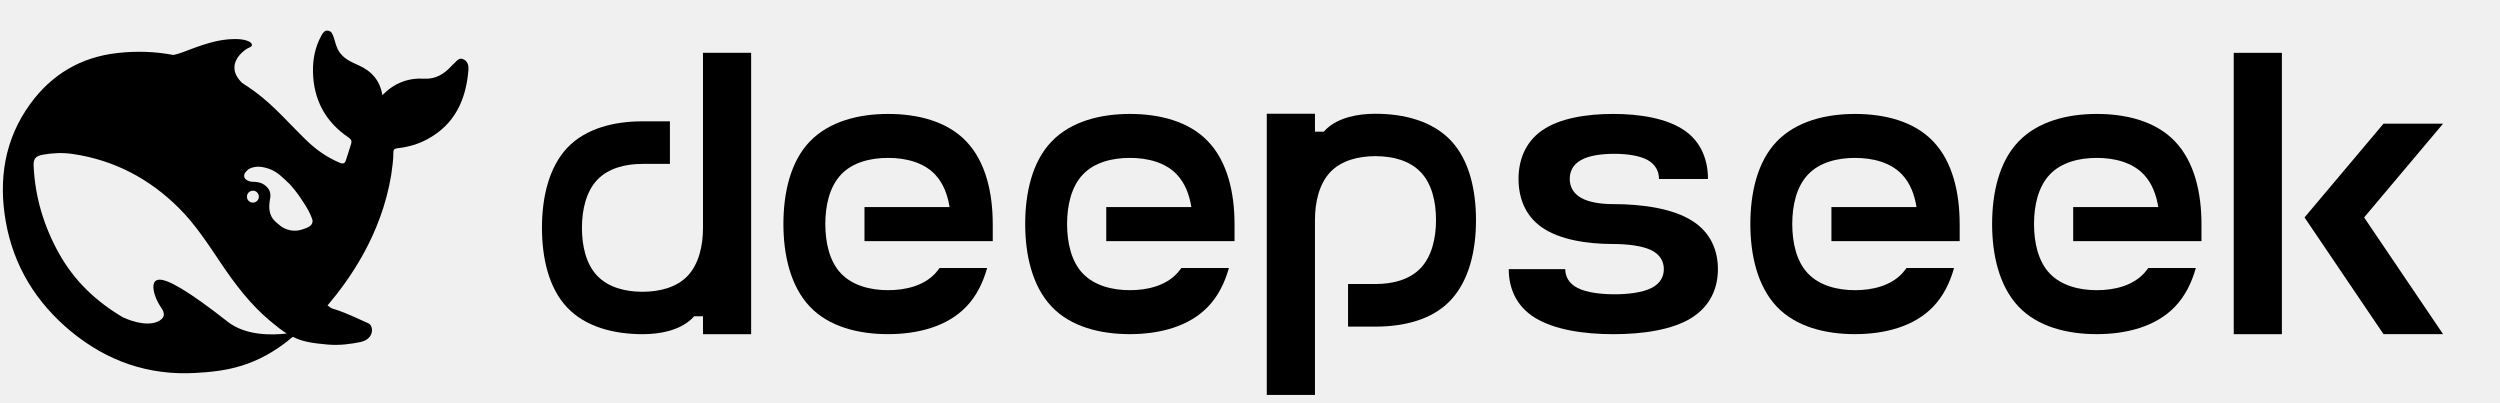
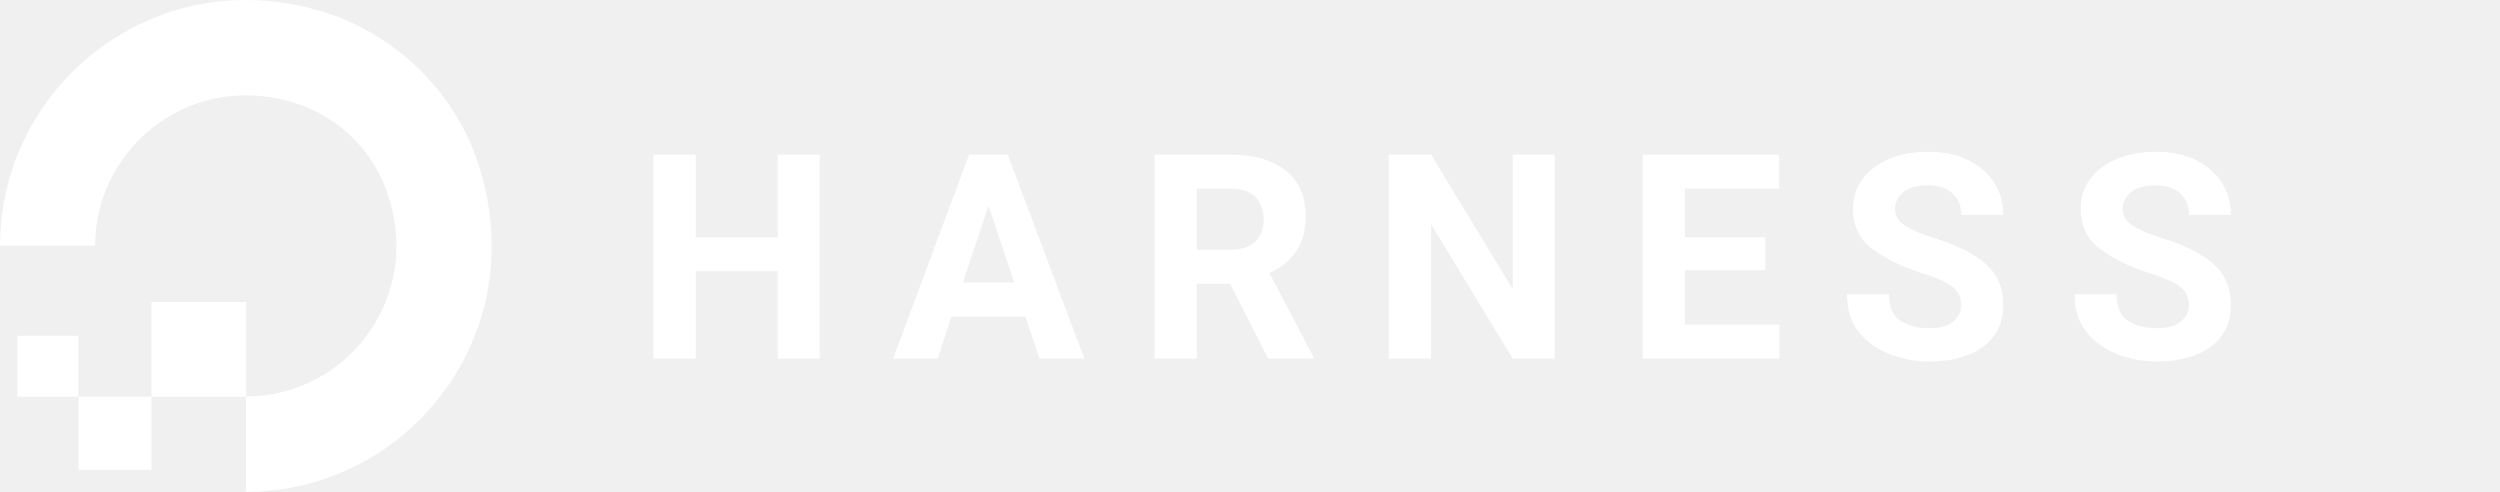
- <svg xmlns="http://www.w3.org/2000/svg" width="143" height="23" viewBox="0 0 143 23" fill="none">
-   <path d="M78.678 18.681H77.108V16.246H78.678C79.651 16.246 80.634 16.004 81.267 15.33C81.901 14.656 82.14 13.622 82.14 12.589C82.14 11.556 81.911 10.522 81.267 9.849C80.625 9.175 79.651 8.932 78.678 8.932C77.706 8.932 76.723 9.175 76.088 9.849C75.455 10.523 75.216 11.556 75.216 12.589V22.59H72.46V6.507H75.216V7.531H75.721C75.776 7.468 75.83 7.414 75.886 7.361C76.575 6.731 77.631 6.507 78.668 6.507C80.294 6.507 81.919 6.911 82.985 8.035C84.05 9.158 84.427 10.883 84.427 12.599C84.427 14.316 84.04 16.032 82.985 17.164C81.929 18.296 80.294 18.682 78.678 18.682V18.681Z" fill="currentColor" />
-   <path d="M36.749 6.94H38.319V9.375H36.749C35.775 9.375 34.793 9.618 34.159 10.291C33.526 10.965 33.287 11.999 33.287 13.032C33.287 14.065 33.517 15.099 34.159 15.773C34.802 16.446 35.775 16.689 36.749 16.689C37.722 16.689 38.705 16.446 39.339 15.773C39.972 15.099 40.211 14.065 40.211 13.032V3.022H42.965V19.115H40.211V18.091H39.706C39.65 18.153 39.596 18.208 39.54 18.261C38.851 18.89 37.795 19.115 36.758 19.115C35.132 19.115 33.507 18.711 32.442 17.588C31.377 16.465 31 14.739 31 13.023C31 11.307 31.386 9.591 32.442 8.459C33.507 7.336 35.132 6.94 36.749 6.94Z" fill="currentColor" />
-   <path d="M56.785 12.815V13.794H49.448V11.845H54.315C54.205 11.135 53.948 10.47 53.489 9.984C52.828 9.284 51.808 9.032 50.798 9.032C49.789 9.032 48.769 9.284 48.108 9.984C47.447 10.685 47.208 11.755 47.208 12.815C47.208 13.876 47.446 14.954 48.108 15.645C48.769 16.337 49.788 16.598 50.798 16.598C51.809 16.598 52.828 16.346 53.489 15.645C53.58 15.546 53.663 15.438 53.746 15.331H56.464C56.226 16.175 55.849 16.939 55.28 17.532C54.178 18.691 52.479 19.113 50.798 19.113C49.117 19.113 47.419 18.7 46.317 17.532C45.215 16.364 44.811 14.585 44.811 12.815C44.811 11.045 45.206 9.257 46.317 8.098C47.428 6.939 49.117 6.517 50.798 6.517C52.479 6.517 54.178 6.93 55.28 8.098C56.39 9.266 56.785 11.045 56.785 12.815V12.815Z" fill="currentColor" />
-   <path d="M70.615 12.815V13.794H63.278V11.845H68.145C68.034 11.135 67.778 10.47 67.318 9.984C66.657 9.284 65.638 9.032 64.628 9.032C63.618 9.032 62.598 9.284 61.937 9.984C61.276 10.685 61.037 11.755 61.037 12.815C61.037 13.876 61.276 14.954 61.937 15.645C62.598 16.337 63.618 16.598 64.628 16.598C65.638 16.598 66.657 16.346 67.318 15.645C67.41 15.546 67.493 15.438 67.575 15.331H70.294C70.055 16.175 69.678 16.939 69.109 17.532C68.007 18.691 66.308 19.113 64.628 19.113C62.948 19.113 61.248 18.7 60.147 17.532C59.045 16.364 58.641 14.585 58.641 12.815C58.641 11.045 59.036 9.257 60.147 8.098C61.258 6.939 62.947 6.517 64.628 6.517C66.309 6.517 68.007 6.93 69.109 8.098C70.22 9.266 70.615 11.045 70.615 12.815V12.815Z" fill="currentColor" />
-   <path d="M92.278 19.115C93.959 19.115 95.657 18.872 96.759 18.18C97.861 17.489 98.265 16.437 98.265 15.395C98.265 14.353 97.87 13.292 96.759 12.609C95.657 11.927 93.958 11.675 92.278 11.675C91.561 11.675 90.9 11.576 90.432 11.315C89.964 11.045 89.789 10.641 89.789 10.237C89.789 9.832 89.955 9.419 90.432 9.158C90.9 8.889 91.626 8.799 92.342 8.799C93.058 8.799 93.783 8.898 94.253 9.158C94.721 9.428 94.895 9.832 94.895 10.237H97.696C97.696 9.194 97.338 8.134 96.338 7.451C95.337 6.769 93.803 6.517 92.279 6.517C90.754 6.517 89.221 6.759 88.22 7.451C87.219 8.143 86.86 9.194 86.86 10.237C86.86 11.28 87.218 12.339 88.22 13.022C89.221 13.705 90.754 13.957 92.279 13.957C93.068 13.957 93.941 14.056 94.464 14.316C94.988 14.577 95.171 14.99 95.171 15.395C95.171 15.799 94.988 16.212 94.464 16.473C93.941 16.734 93.142 16.833 92.352 16.833C91.563 16.833 90.754 16.734 90.24 16.473C89.726 16.213 89.532 15.799 89.532 15.395H86.3C86.3 16.438 86.694 17.497 87.806 18.18C88.917 18.863 90.598 19.115 92.279 19.115H92.278Z" fill="currentColor" />
-   <path d="M112.094 12.815V13.794H104.757V11.845H109.624C109.514 11.135 109.257 10.47 108.798 9.984C108.136 9.284 107.117 9.032 106.106 9.032C105.095 9.032 104.077 9.284 103.416 9.984C102.755 10.685 102.517 11.755 102.517 12.815C102.517 13.876 102.755 14.954 103.416 15.645C104.077 16.337 105.097 16.598 106.106 16.598C107.116 16.598 108.136 16.346 108.798 15.645C108.889 15.546 108.972 15.438 109.054 15.331H111.772C111.533 16.175 111.157 16.939 110.588 17.532C109.486 18.691 107.787 19.113 106.106 19.113C104.425 19.113 102.727 18.7 101.625 17.532C100.524 16.364 100.12 14.585 100.12 12.815C100.12 11.045 100.515 9.257 101.625 8.098C102.737 6.939 104.427 6.517 106.106 6.517C107.786 6.517 109.486 6.93 110.588 8.098C111.699 9.266 112.093 11.045 112.093 12.815L112.094 12.815Z" fill="currentColor" />
-   <path d="M125.924 12.815V13.794H118.586V11.845H123.453C123.344 11.135 123.086 10.47 122.627 9.984C121.966 9.284 120.947 9.032 119.936 9.032C118.926 9.032 117.907 9.284 117.246 9.984C116.585 10.685 116.346 11.755 116.346 12.815C116.346 13.876 116.585 14.954 117.246 15.645C117.907 16.337 118.927 16.598 119.936 16.598C120.946 16.598 121.966 16.346 122.627 15.645C122.719 15.546 122.801 15.438 122.884 15.331H125.602C125.363 16.175 124.987 16.939 124.418 17.532C123.316 18.691 121.617 19.113 119.936 19.113C118.256 19.113 116.558 18.7 115.456 17.532C114.354 16.364 113.949 14.585 113.949 12.815C113.949 11.045 114.344 9.257 115.456 8.098C116.566 6.939 118.256 6.517 119.936 6.517C121.617 6.517 123.315 6.93 124.418 8.098C125.529 9.266 125.924 11.045 125.924 12.815V12.815Z" fill="currentColor" />
-   <path d="M130.524 3.022H127.77V19.115H130.524V3.022Z" fill="currentColor" />
-   <path d="M135.227 12.437L139.744 19.114H136.337L131.819 12.437L136.337 7.073H139.744L135.227 12.437Z" fill="currentColor" />
-   <g clip-path="url(#dsh-wordmark-clip)">
-     <path d="M26.517 3.395C26.235 3.257 26.114 3.52 25.949 3.653C25.892 3.697 25.845 3.753 25.797 3.805C25.385 4.245 24.903 4.534 24.274 4.5C23.354 4.448 22.568 4.737 21.873 5.441C21.726 4.573 21.235 4.055 20.489 3.723C20.099 3.551 19.703 3.377 19.43 3.002C19.239 2.735 19.186 2.437 19.091 2.143C19.03 1.966 18.97 1.785 18.766 1.754C18.544 1.72 18.457 1.905 18.37 2.061C18.023 2.695 17.889 3.395 17.902 4.103C17.932 5.697 18.605 6.966 19.942 7.868C20.094 7.972 20.133 8.075 20.085 8.227C19.994 8.538 19.886 8.84 19.79 9.151C19.729 9.349 19.638 9.393 19.426 9.306C18.692 8.999 18.058 8.546 17.498 7.998C16.548 7.078 15.688 6.063 14.616 5.269C14.364 5.083 14.113 4.91 13.852 4.746C12.758 3.684 13.995 2.812 14.282 2.708C14.581 2.6 14.386 2.229 13.418 2.233C12.45 2.237 11.565 2.562 10.436 2.993C10.271 3.058 10.097 3.105 9.92 3.145C8.895 2.95 7.832 2.907 6.721 3.032C4.629 3.265 2.958 4.254 1.73 5.943C0.254 7.972 -0.093 10.278 0.332 12.682C0.778 15.217 2.072 17.315 4.06 18.956C6.122 20.657 8.496 21.491 11.205 21.331C12.85 21.236 14.681 21.015 16.747 19.267C17.268 19.526 17.815 19.63 18.722 19.707C19.421 19.772 20.093 19.673 20.614 19.565C21.43 19.392 21.374 18.637 21.079 18.498C18.687 17.384 19.212 17.837 18.735 17.471C19.95 16.033 21.806 13.478 22.379 9.998C22.435 9.614 22.507 9.073 22.499 8.762C22.494 8.572 22.538 8.499 22.755 8.477C23.354 8.408 23.935 8.244 24.469 7.95C26.019 7.104 26.644 5.713 26.791 4.047C26.813 3.792 26.787 3.529 26.517 3.395ZM13.014 18.395C10.696 16.572 9.572 15.973 9.108 15.998C8.674 16.024 8.752 16.521 8.848 16.845C8.948 17.165 9.078 17.385 9.26 17.666C9.386 17.851 9.473 18.127 9.134 18.335C8.388 18.797 7.09 18.18 7.029 18.149C5.518 17.259 4.256 16.085 3.365 14.479C2.506 12.934 2.007 11.275 1.924 9.505C1.903 9.078 2.029 8.927 2.454 8.849C3.014 8.746 3.591 8.724 4.151 8.806C6.517 9.152 8.53 10.209 10.219 11.885C11.182 12.839 11.911 13.979 12.662 15.093C13.461 16.276 14.32 17.403 15.414 18.327C15.801 18.651 16.109 18.897 16.404 19.078C15.514 19.178 14.03 19.199 13.014 18.396V18.395ZM14.125 11.249C14.125 11.059 14.277 10.908 14.468 10.908C14.511 10.908 14.55 10.916 14.585 10.929C14.633 10.946 14.677 10.972 14.711 11.011C14.772 11.072 14.807 11.158 14.807 11.249C14.807 11.439 14.655 11.59 14.464 11.59C14.273 11.59 14.125 11.439 14.125 11.249ZM17.576 13.019C17.355 13.11 17.133 13.187 16.92 13.196C16.59 13.213 16.23 13.079 16.035 12.915C15.731 12.661 15.514 12.518 15.423 12.073C15.384 11.884 15.406 11.59 15.44 11.421C15.518 11.059 15.432 10.826 15.176 10.614C14.968 10.441 14.703 10.394 14.412 10.394C14.303 10.394 14.203 10.346 14.129 10.308C14.008 10.247 13.908 10.096 14.003 9.91C14.034 9.85 14.181 9.703 14.216 9.677C14.611 9.453 15.066 9.526 15.488 9.695C15.878 9.854 16.174 10.148 16.599 10.562C17.033 11.063 17.111 11.201 17.358 11.577C17.554 11.871 17.732 12.173 17.854 12.518C17.927 12.734 17.832 12.911 17.576 13.019Z" fill="currentColor" />
-   </g>
-   <defs>
-     <clipPath id="dsh-wordmark-clip">
-       <rect width="26.634" height="19.6" fill="white" transform="translate(0.163086 1.75)" />
-     </clipPath>
-   </defs>
+ <svg xmlns="http://www.w3.org/2000/svg" width="122" height="24" viewBox="0 0 122 24" fill="none">
+   <path d="M12.04 0C5.408-.02.005 5.37.005 11.992h4.638c0-4.923 4.882-8.731 10.064-6.855a6.95 6.95 0 014.147 4.148c1.889 5.177-1.924 10.055-6.84 10.064v-4.61H7.391v4.623h4.61V24c7.86 0 13.967-7.588 11.397-15.83-1.115-3.59-3.985-6.446-7.575-7.575A12.8 12.8 0 0012.039 0zM7.39 19.362H3.828v3.564H7.39zm-3.563 0v-2.978H.85v2.978z" fill="#fff" />
+   <text x="31" y="17.5" font-family="system-ui, -apple-system, 'Segoe UI', Roboto, sans-serif" font-size="14" font-weight="600" letter-spacing="2.5" fill="#fff">HARNESS</text>
</svg>
